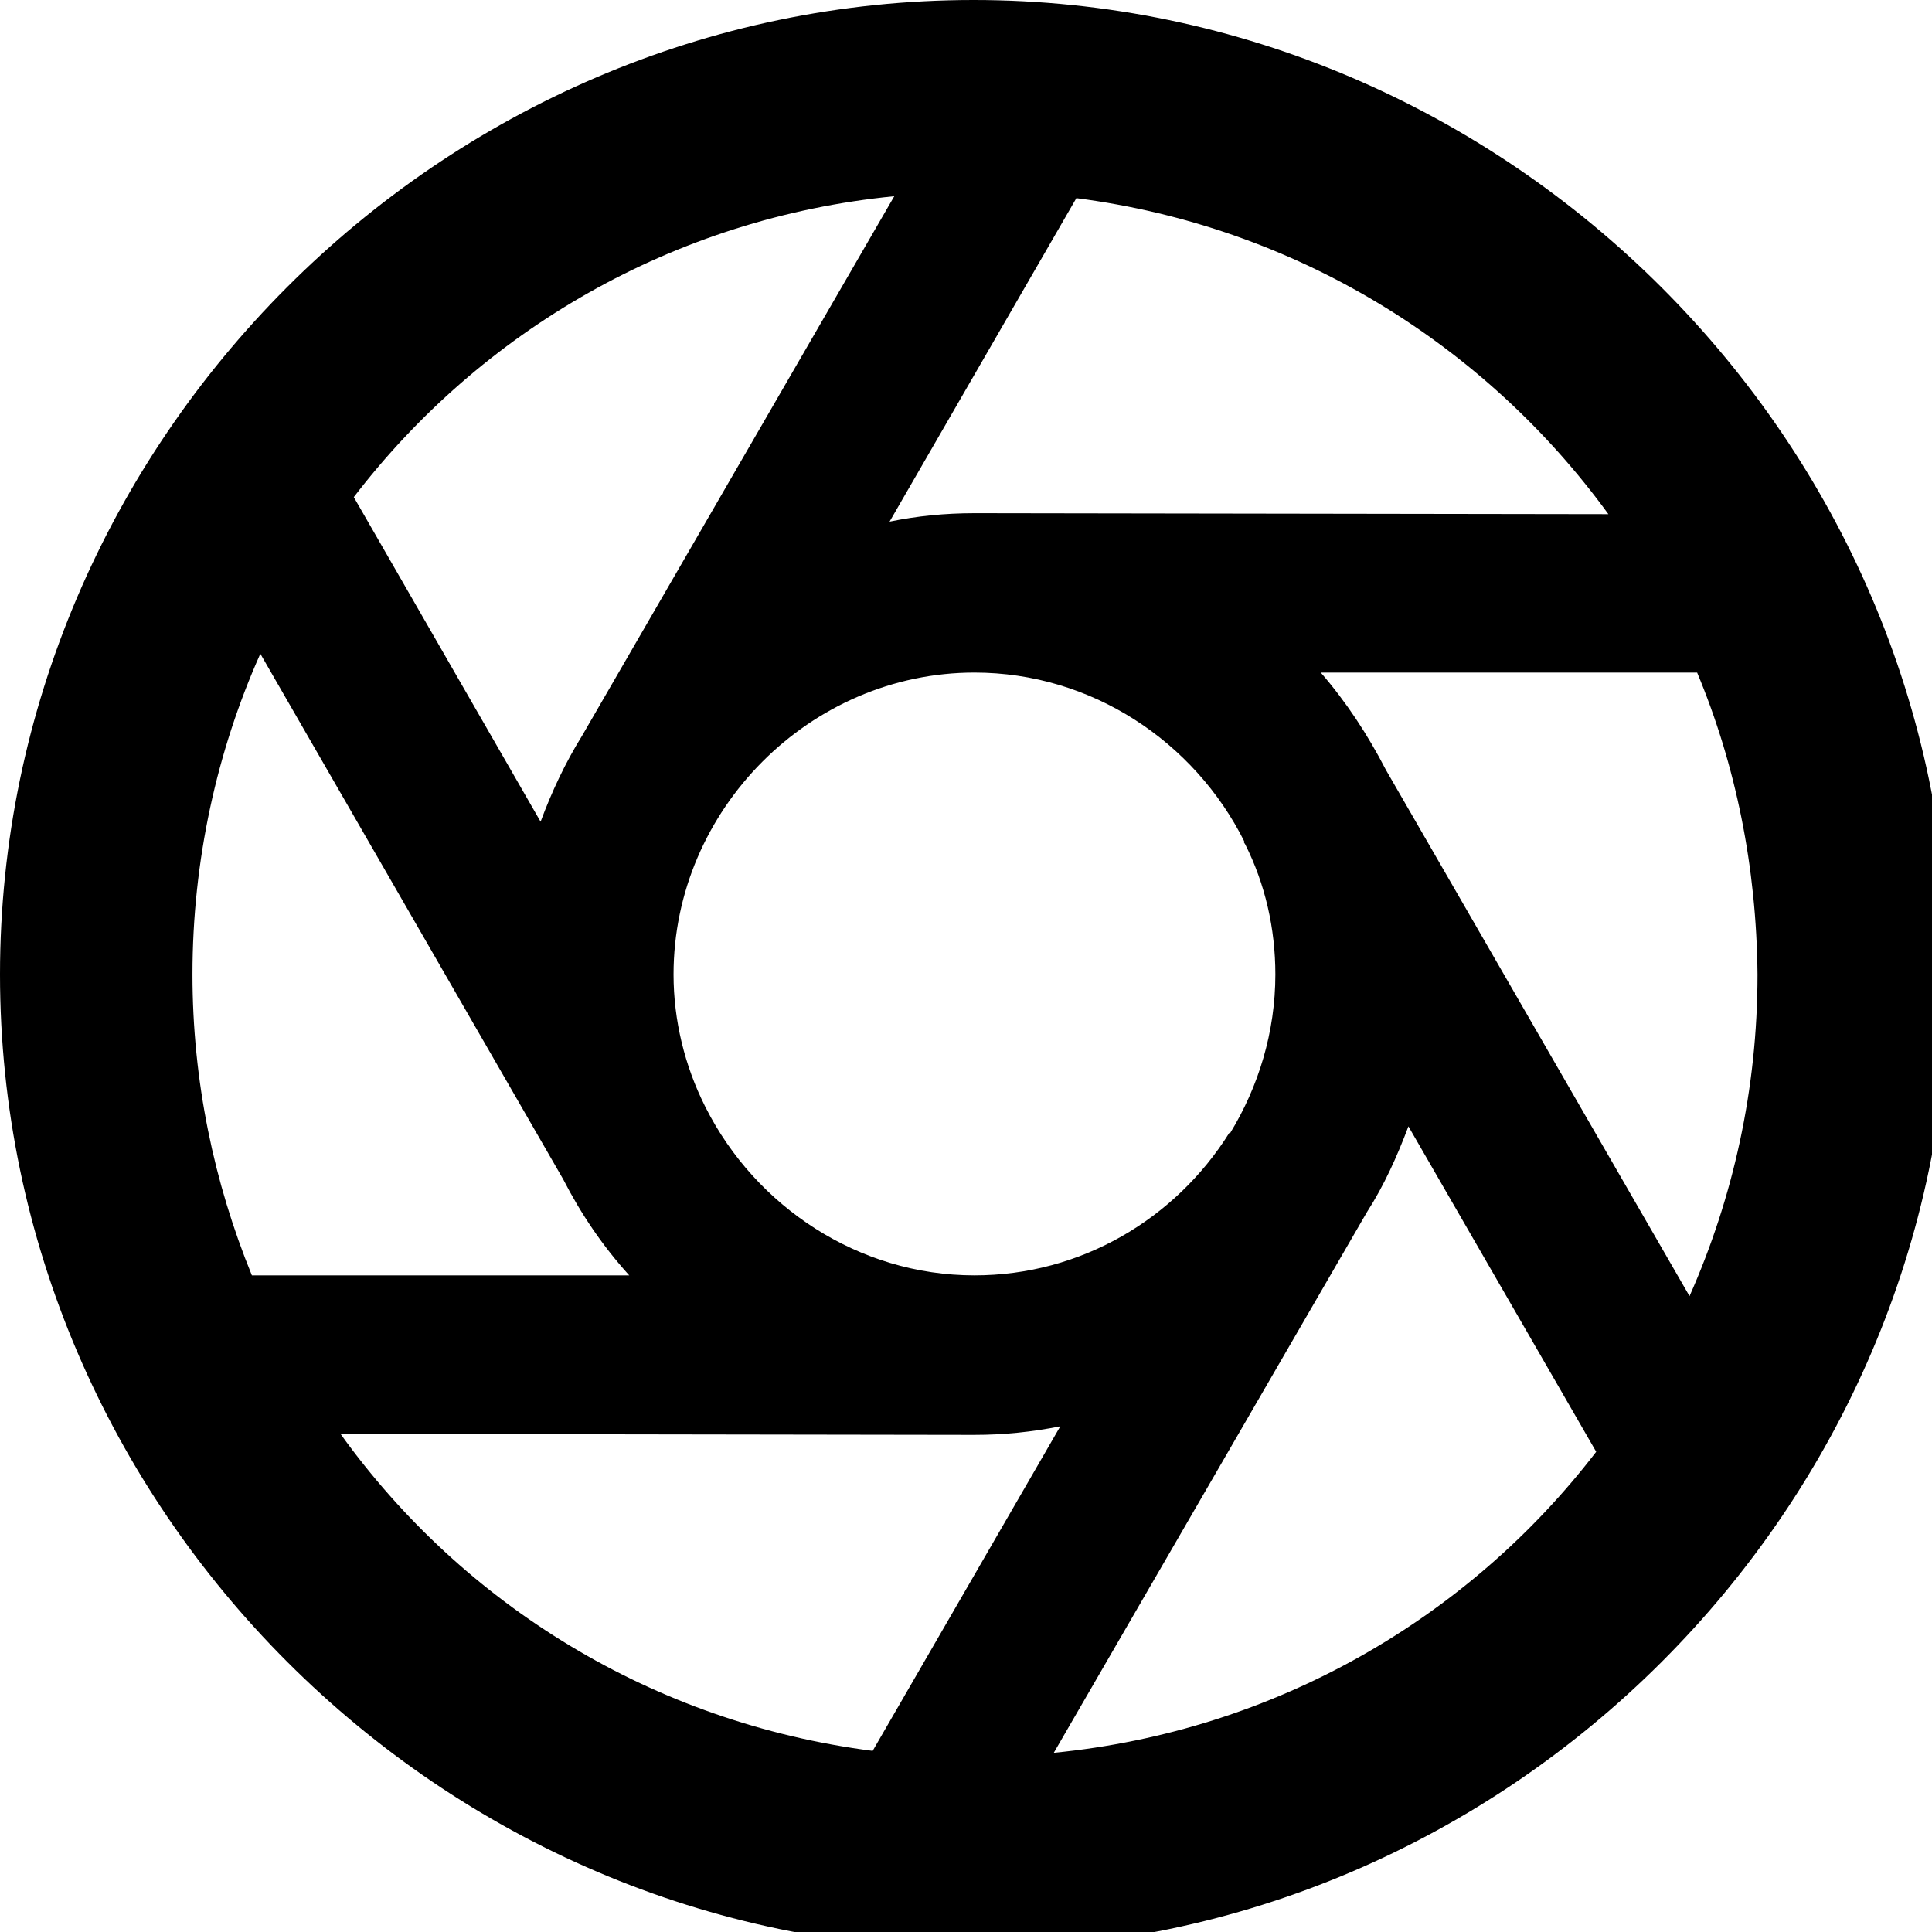
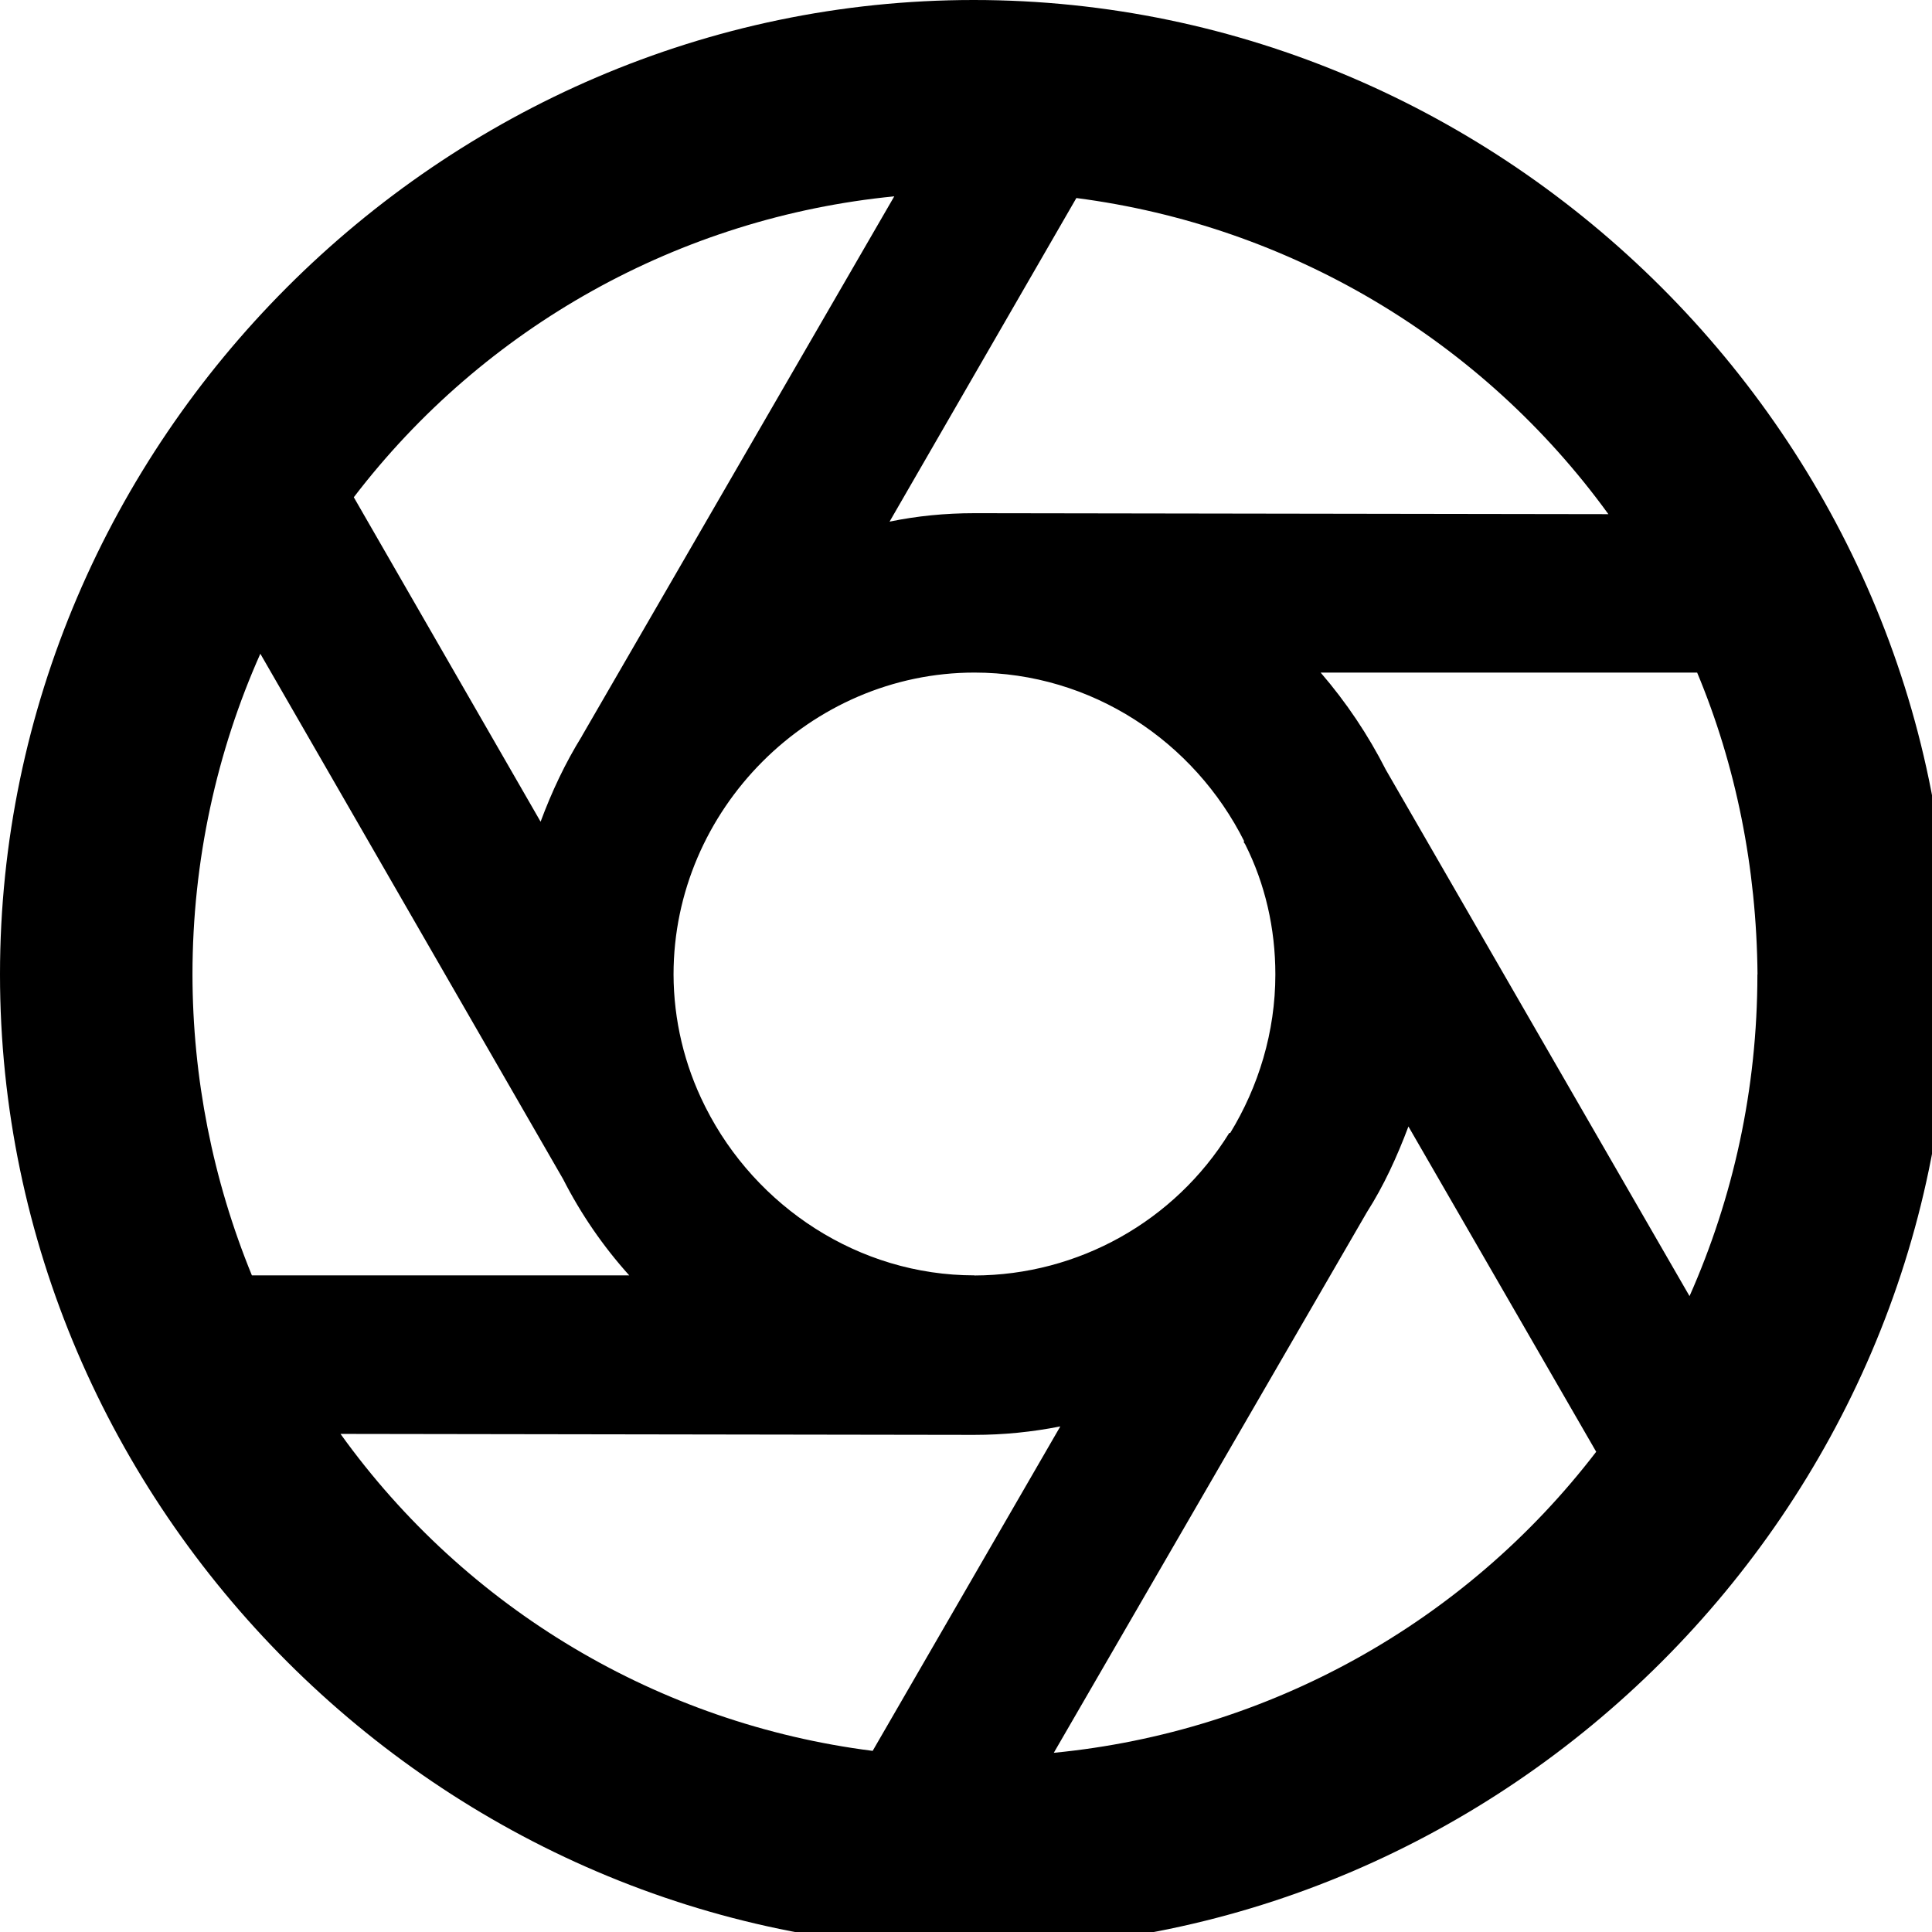
- <svg xmlns="http://www.w3.org/2000/svg" width="16px" height="16px" viewBox="0 0 16 16" version="1.1">
-   <g id="icon" stroke="none" stroke-width="1" fill="none" fill-rule="evenodd">
-     <g id="􀨺" fill="#000000" fill-rule="nonzero">
-       <path d="M8.07,16.141 C12.484,16.141 16.141,12.492 16.141,8.07 C16.141,3.656 12.484,0 8.062,0 C3.648,0 0,3.656 0,8.07 C0,12.492 3.656,16.141 8.07,16.141 Z M4.82,6.094 C4.68,6.32 4.57,6.555 4.477,6.805 L2.93,4.117 C3.984,2.742 5.578,1.805 7.406,1.625 L4.82,6.094 Z M8.102,4.25 C8.094,4.25 8.078,4.25 8.07,4.25 C7.828,4.25 7.594,4.273 7.367,4.32 L8.914,1.641 C10.727,1.875 12.297,2.852 13.32,4.258 L8.102,4.25 Z M1.594,8.07 C1.594,7.125 1.797,6.219 2.156,5.414 L4.664,9.766 C4.812,10.055 4.992,10.32 5.211,10.562 L2.086,10.562 C1.773,9.797 1.594,8.953 1.594,8.07 Z M14.555,8.07 C14.555,9.023 14.352,9.922 13.992,10.734 L11.477,6.375 C11.328,6.086 11.148,5.812 10.938,5.57 L14.055,5.57 C14.375,6.336 14.547,7.18 14.555,8.07 Z M8.07,10.562 C7.109,10.562 6.258,9.992 5.844,9.172 L5.836,9.156 C5.672,8.828 5.578,8.453 5.578,8.07 C5.578,6.703 6.711,5.57 8.07,5.57 C9.039,5.57 9.891,6.141 10.305,6.969 L10.297,6.969 L10.312,6.992 C10.477,7.32 10.562,7.688 10.562,8.07 C10.562,8.547 10.422,9 10.188,9.383 L10.18,9.383 C9.734,10.094 8.953,10.562 8.07,10.562 Z M11.32,10.039 C11.461,9.82 11.57,9.578 11.664,9.328 L13.219,12.023 C12.164,13.398 10.562,14.336 8.727,14.516 L11.32,10.039 Z M8.07,11.883 C8.312,11.883 8.547,11.859 8.781,11.812 L7.227,14.5 C5.406,14.266 3.836,13.289 2.82,11.875 L8.039,11.883 C8.047,11.883 8.062,11.883 8.07,11.883 Z" id="Shape" />
-     </g>
-   </g>
+ <svg xmlns="http://www.w3.org/2000/svg" width="16" height="16">
+   <path d="M8.07 16.14c4.414 0 8.07-3.648 8.07-8.07C16.14 3.656 12.485 0 8.063 0 3.649 0 0 3.656 0 8.07c0 4.422 3.656 8.07 8.07 8.07ZM4.82 6.095c-.14.226-.25.46-.343.71L2.93 4.118a6.425 6.425 0 0 1 4.476-2.492L4.82 6.094ZM8.102 4.25H8.07c-.242 0-.476.023-.703.07l1.547-2.68a6.47 6.47 0 0 1 4.406 2.618L8.102 4.25ZM1.594 8.07c0-.945.203-1.851.562-2.656l2.508 4.352a3.7 3.7 0 0 0 .547.796H2.086a6.593 6.593 0 0 1-.492-2.492Zm12.96 0c0 .953-.202 1.852-.562 2.664l-2.515-4.359a4.023 4.023 0 0 0-.54-.805h3.118c.32.766.492 1.61.5 2.5ZM8.07 10.562c-.96 0-1.812-.57-2.226-1.39l-.008-.016a2.443 2.443 0 0 1-.258-1.086c0-1.367 1.133-2.5 2.492-2.5.97 0 1.82.57 2.235 1.399h-.008l.015.023c.165.328.25.696.25 1.078 0 .477-.14.93-.374 1.313h-.008a2.49 2.49 0 0 1-2.11 1.18Zm3.25-.523c.14-.219.25-.46.344-.71l1.555 2.694a6.442 6.442 0 0 1-4.492 2.493l2.593-4.477Zm-3.25 1.844c.242 0 .477-.024.711-.07L7.227 14.5a6.418 6.418 0 0 1-4.407-2.625l5.22.008h.03Z" />
</svg>
